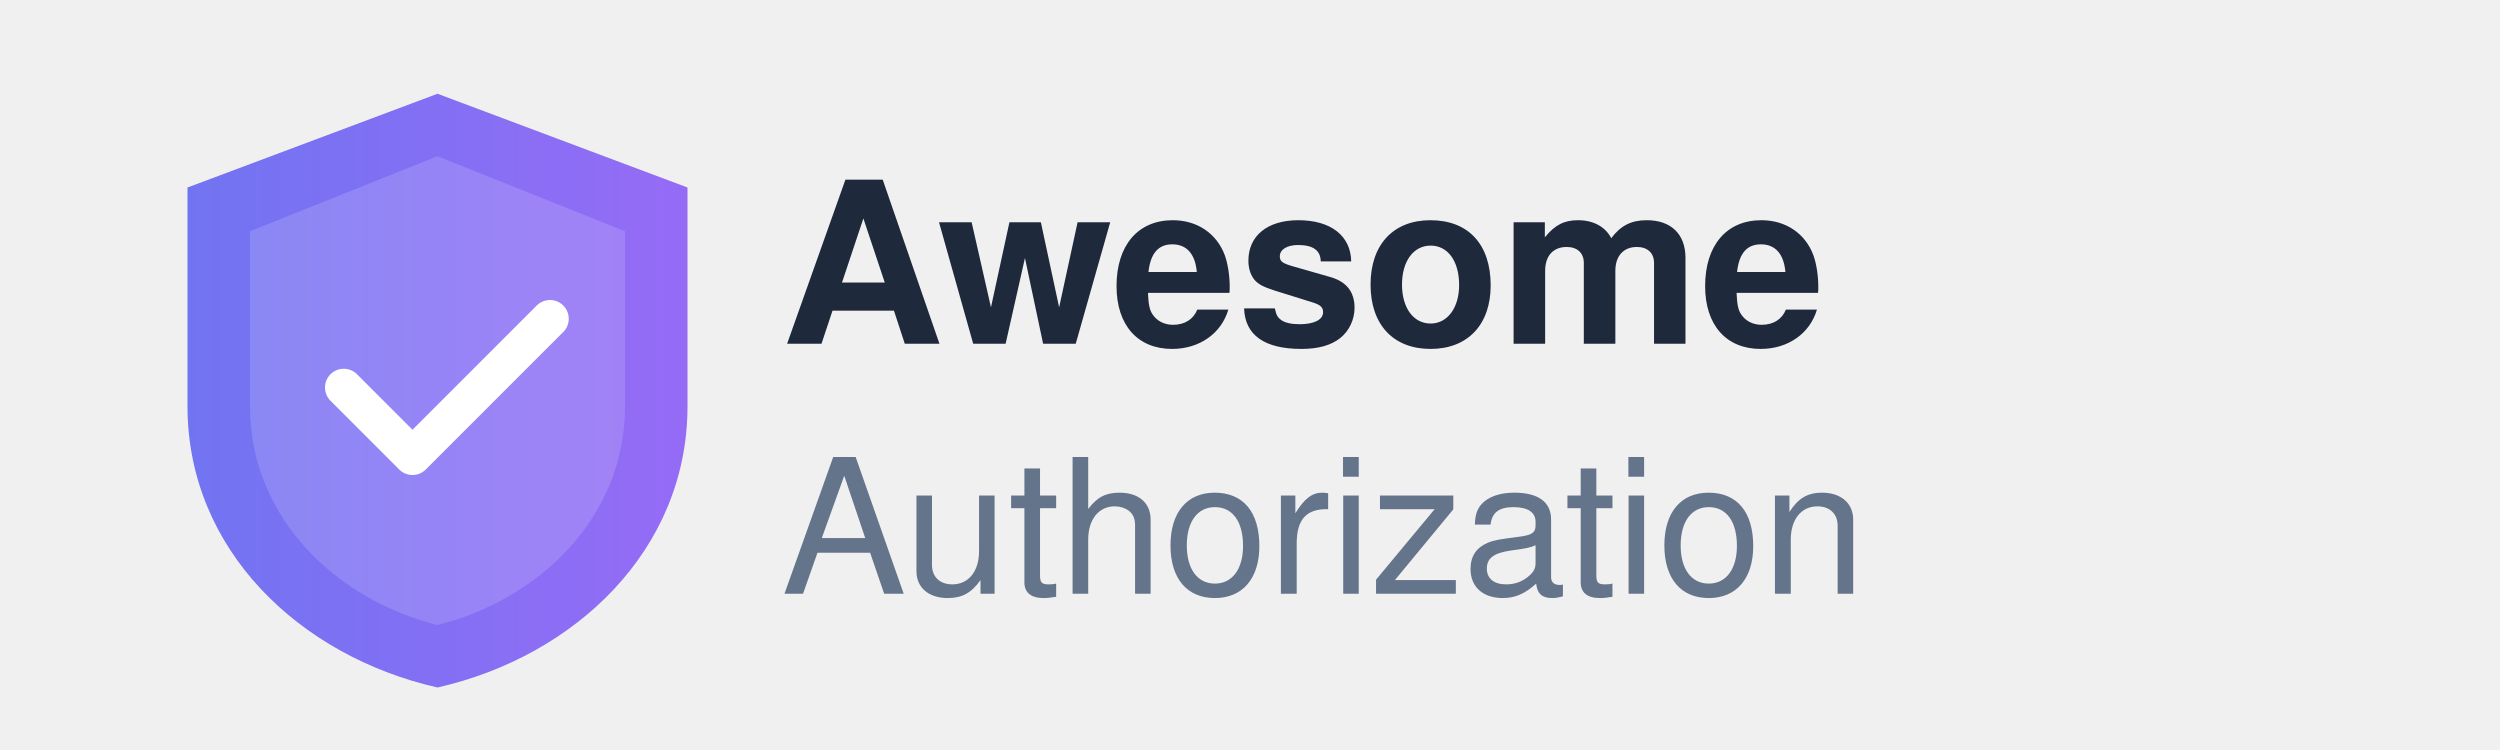
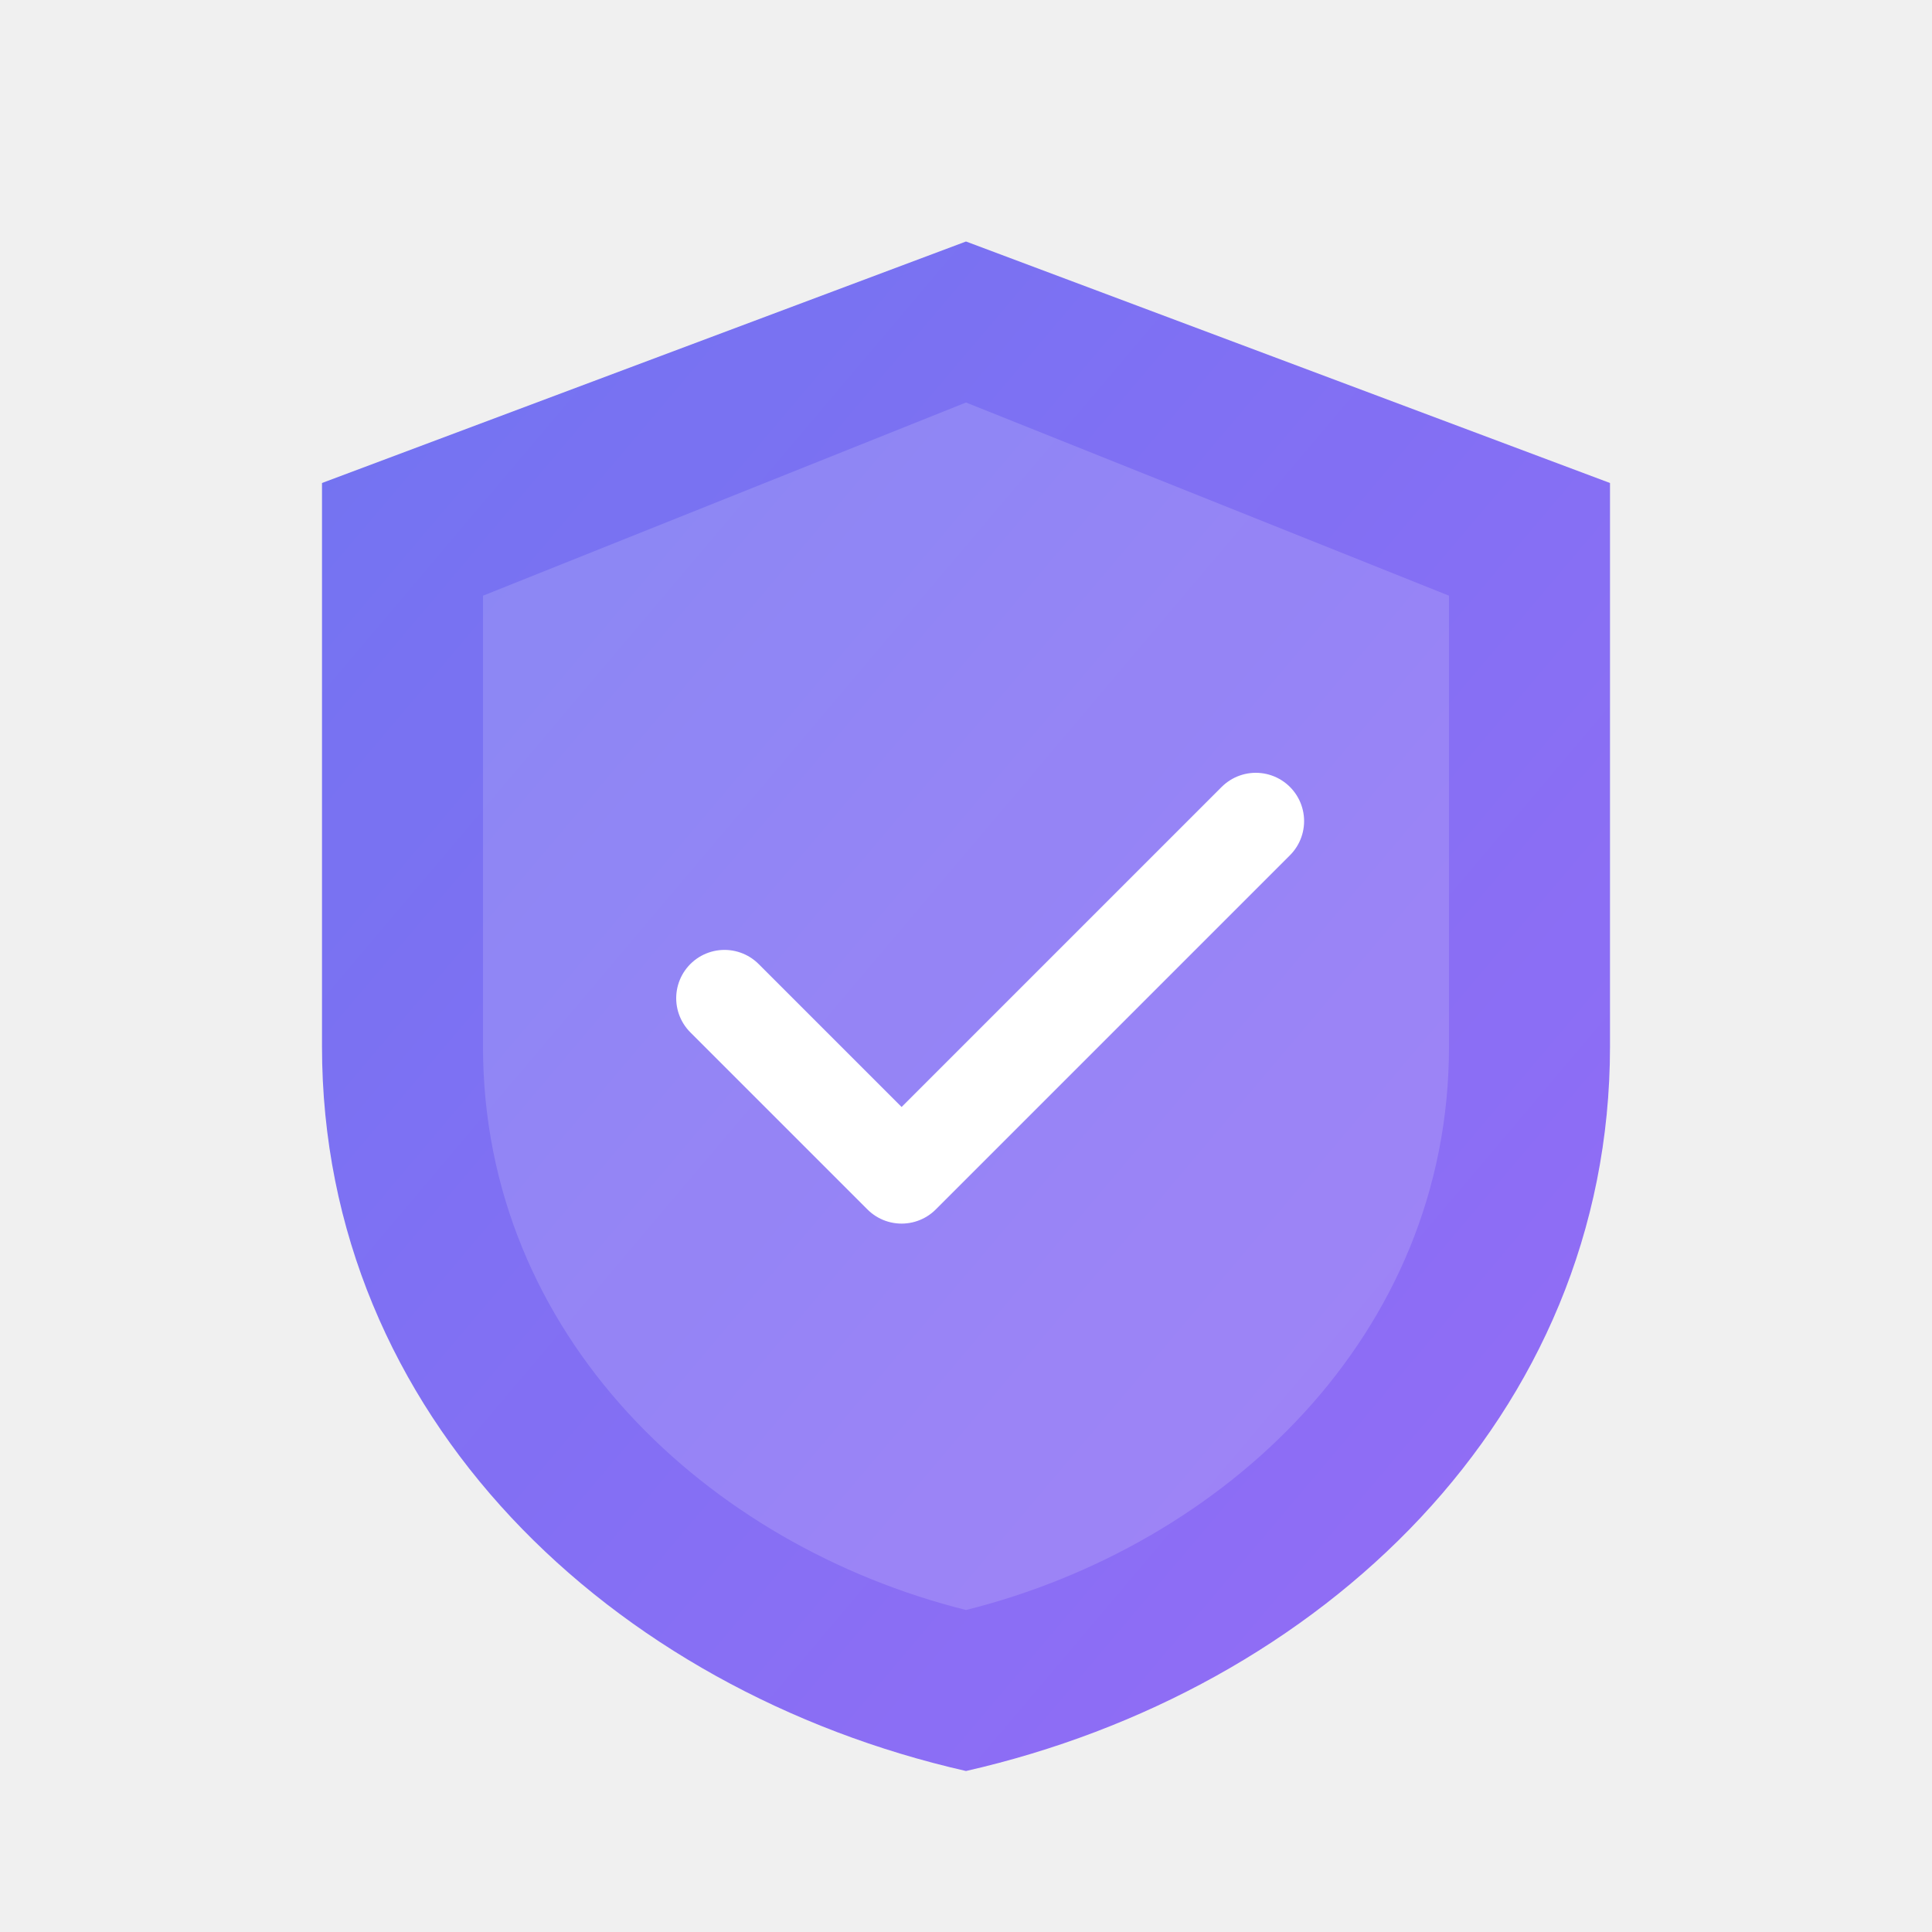
- <svg xmlns="http://www.w3.org/2000/svg" viewBox="0 0 400 120">
+ <svg xmlns="http://www.w3.org/2000/svg" viewBox="0 0 120 120">
  <defs>
-     <linearGradient id="g" x1="0%" y1="0%" x2="100%" y2="0%">
+     <linearGradient id="g" x1="0%" y1="0%" x2="100%" y2="100%">
      <stop offset="0%" stop-color="#6366f1" />
      <stop offset="100%" stop-color="#8b5cf6" />
    </linearGradient>
  </defs>
-   <g transform="translate(20, 10)">
+   <g transform="translate(10, 10)">
    <path d="M50 5 L90 20 L90 55 C90 78 72 95 50 100 C28 95 10 78 10 55 L10 20 Z" fill="url(#g)" opacity="0.9" />
    <path d="M50 15 L80 27 L80 55 C80 73 66 86 50 90 C34 86 20 73 20 55 L20 27 Z" fill="white" opacity="0.15" />
    <polyline points="35,52 46,63 68,41" fill="none" stroke="white" stroke-width="6" stroke-linecap="round" stroke-linejoin="round" />
  </g>
-   <text x="125" y="55" font-family="-apple-system, BlinkMacSystemFont, 'Segoe UI', Helvetica, Arial, sans-serif" font-size="36" font-weight="700" fill="#1e293b">Awesome</text>
-   <text x="125" y="95" font-family="-apple-system, BlinkMacSystemFont, 'Segoe UI', Helvetica, Arial, sans-serif" font-size="30" font-weight="400" fill="#64748b">Authorization</text>
</svg>
